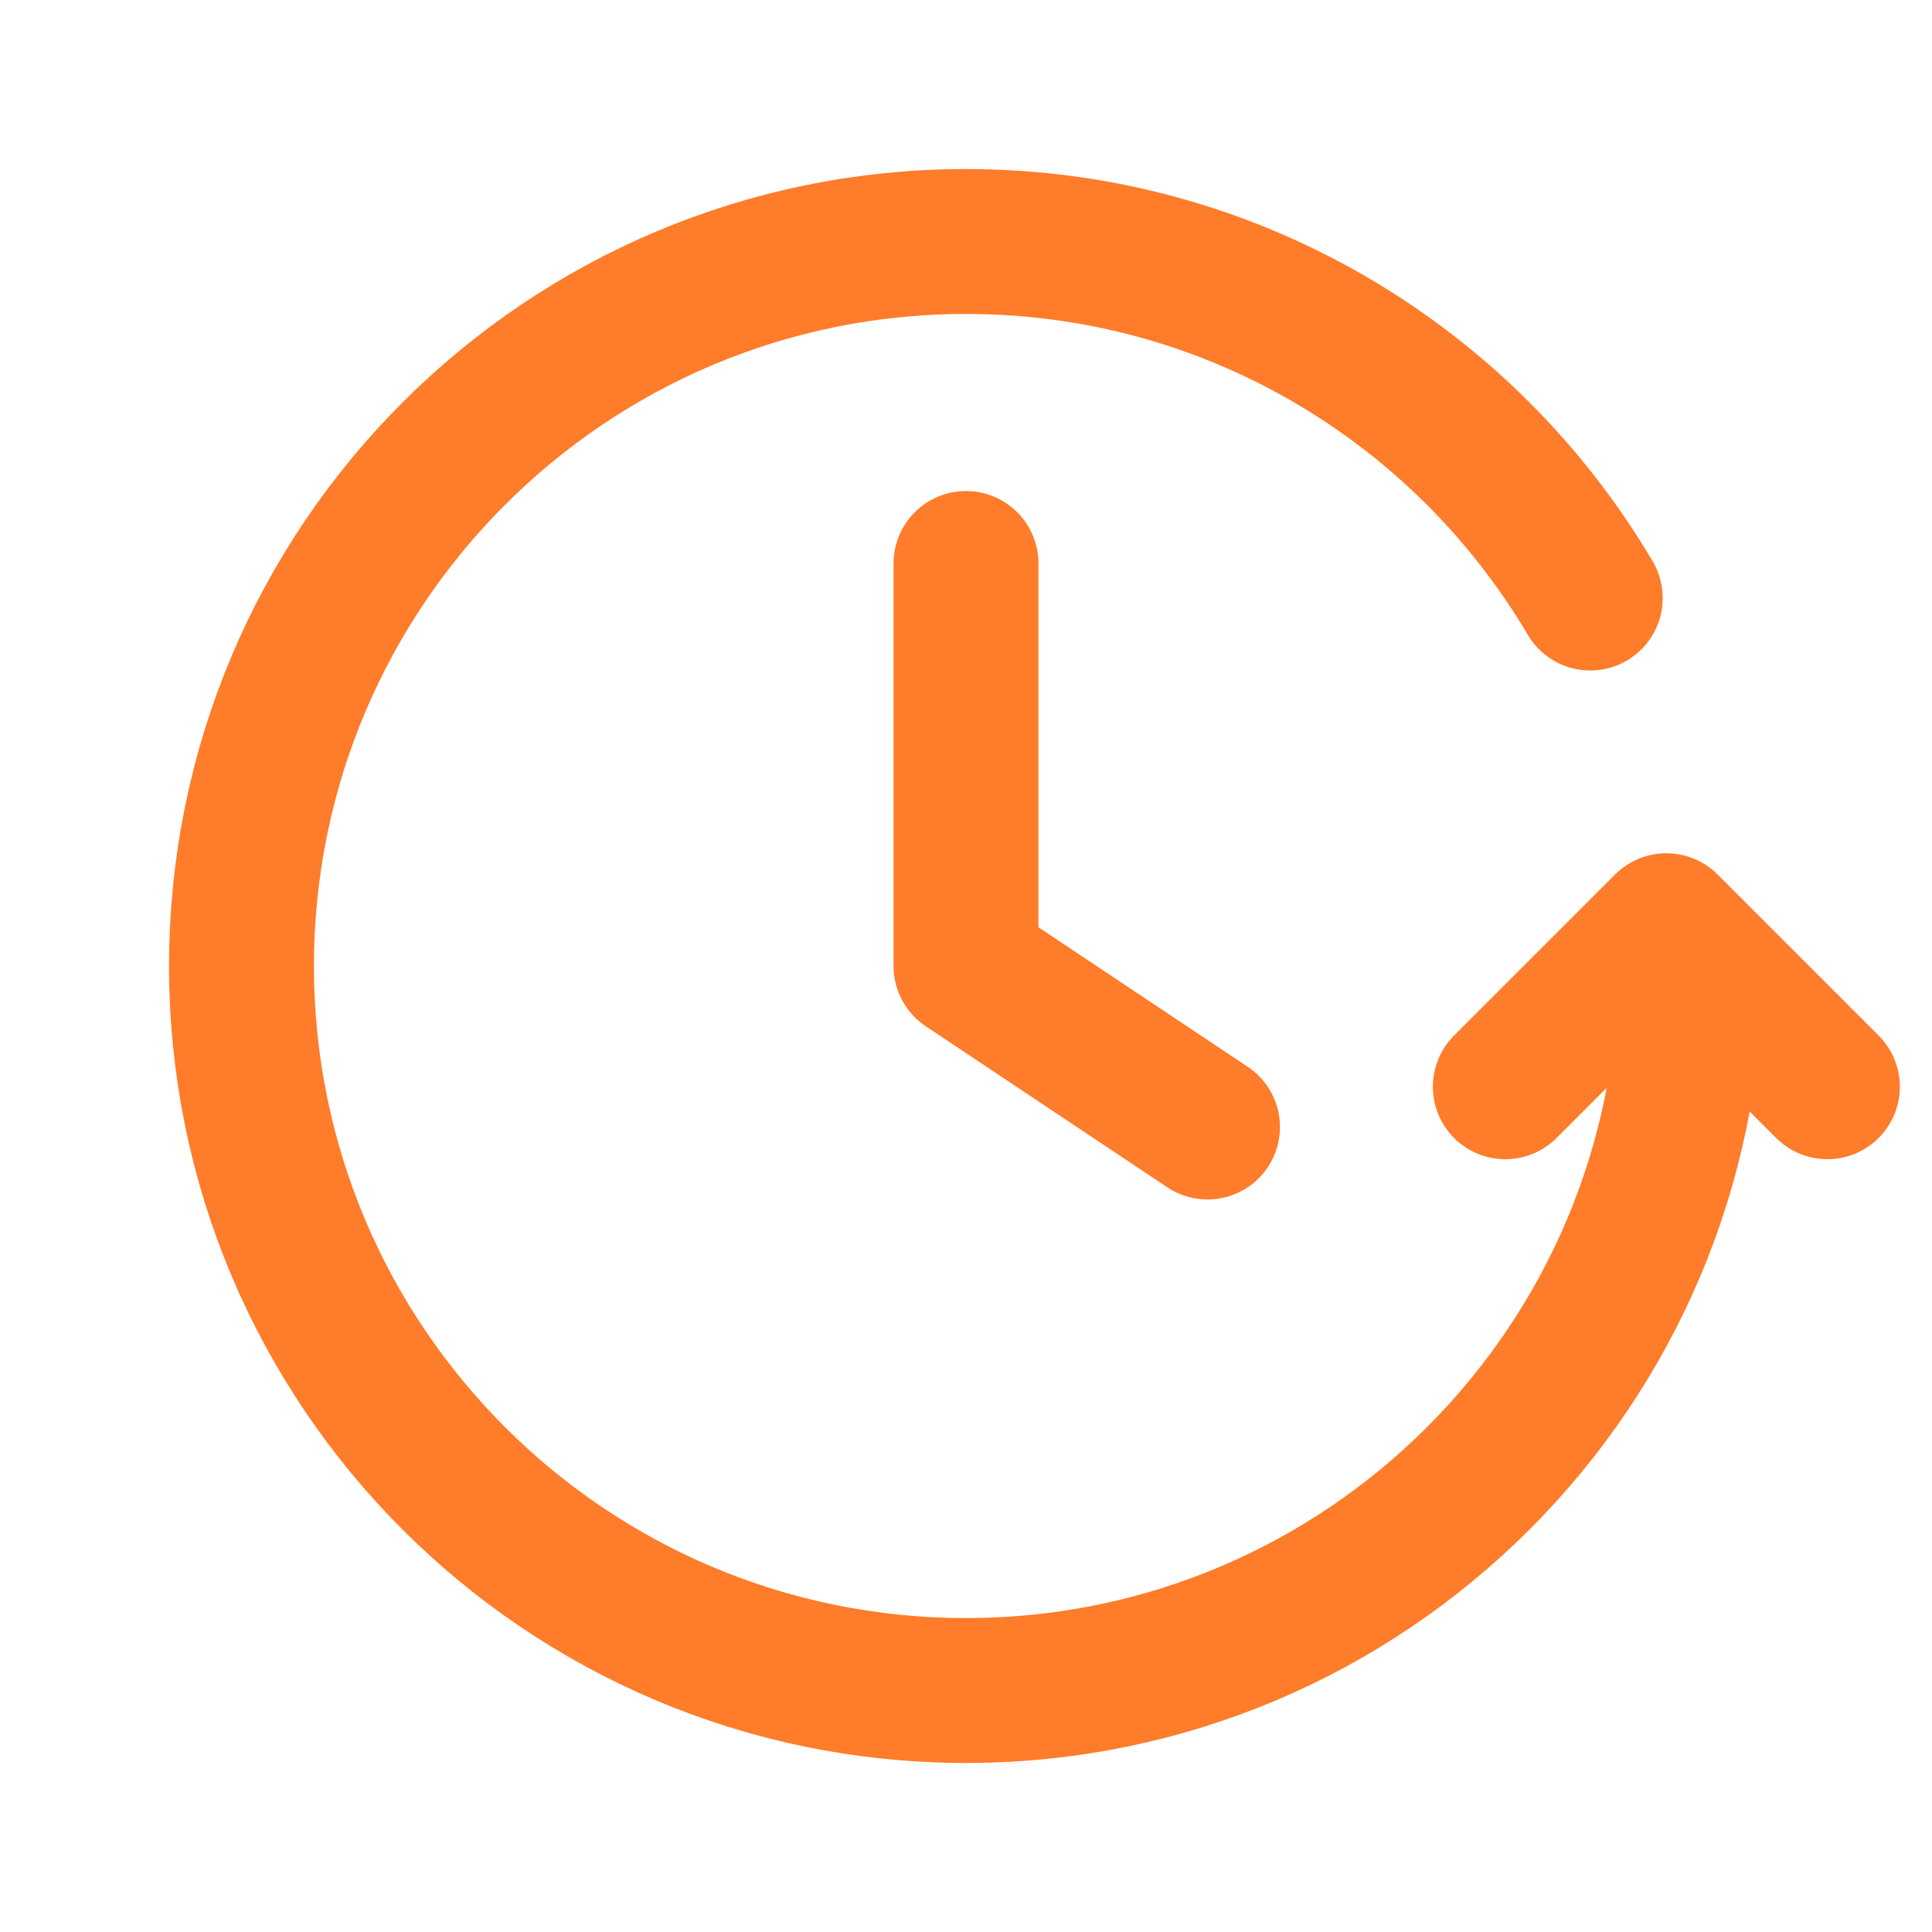
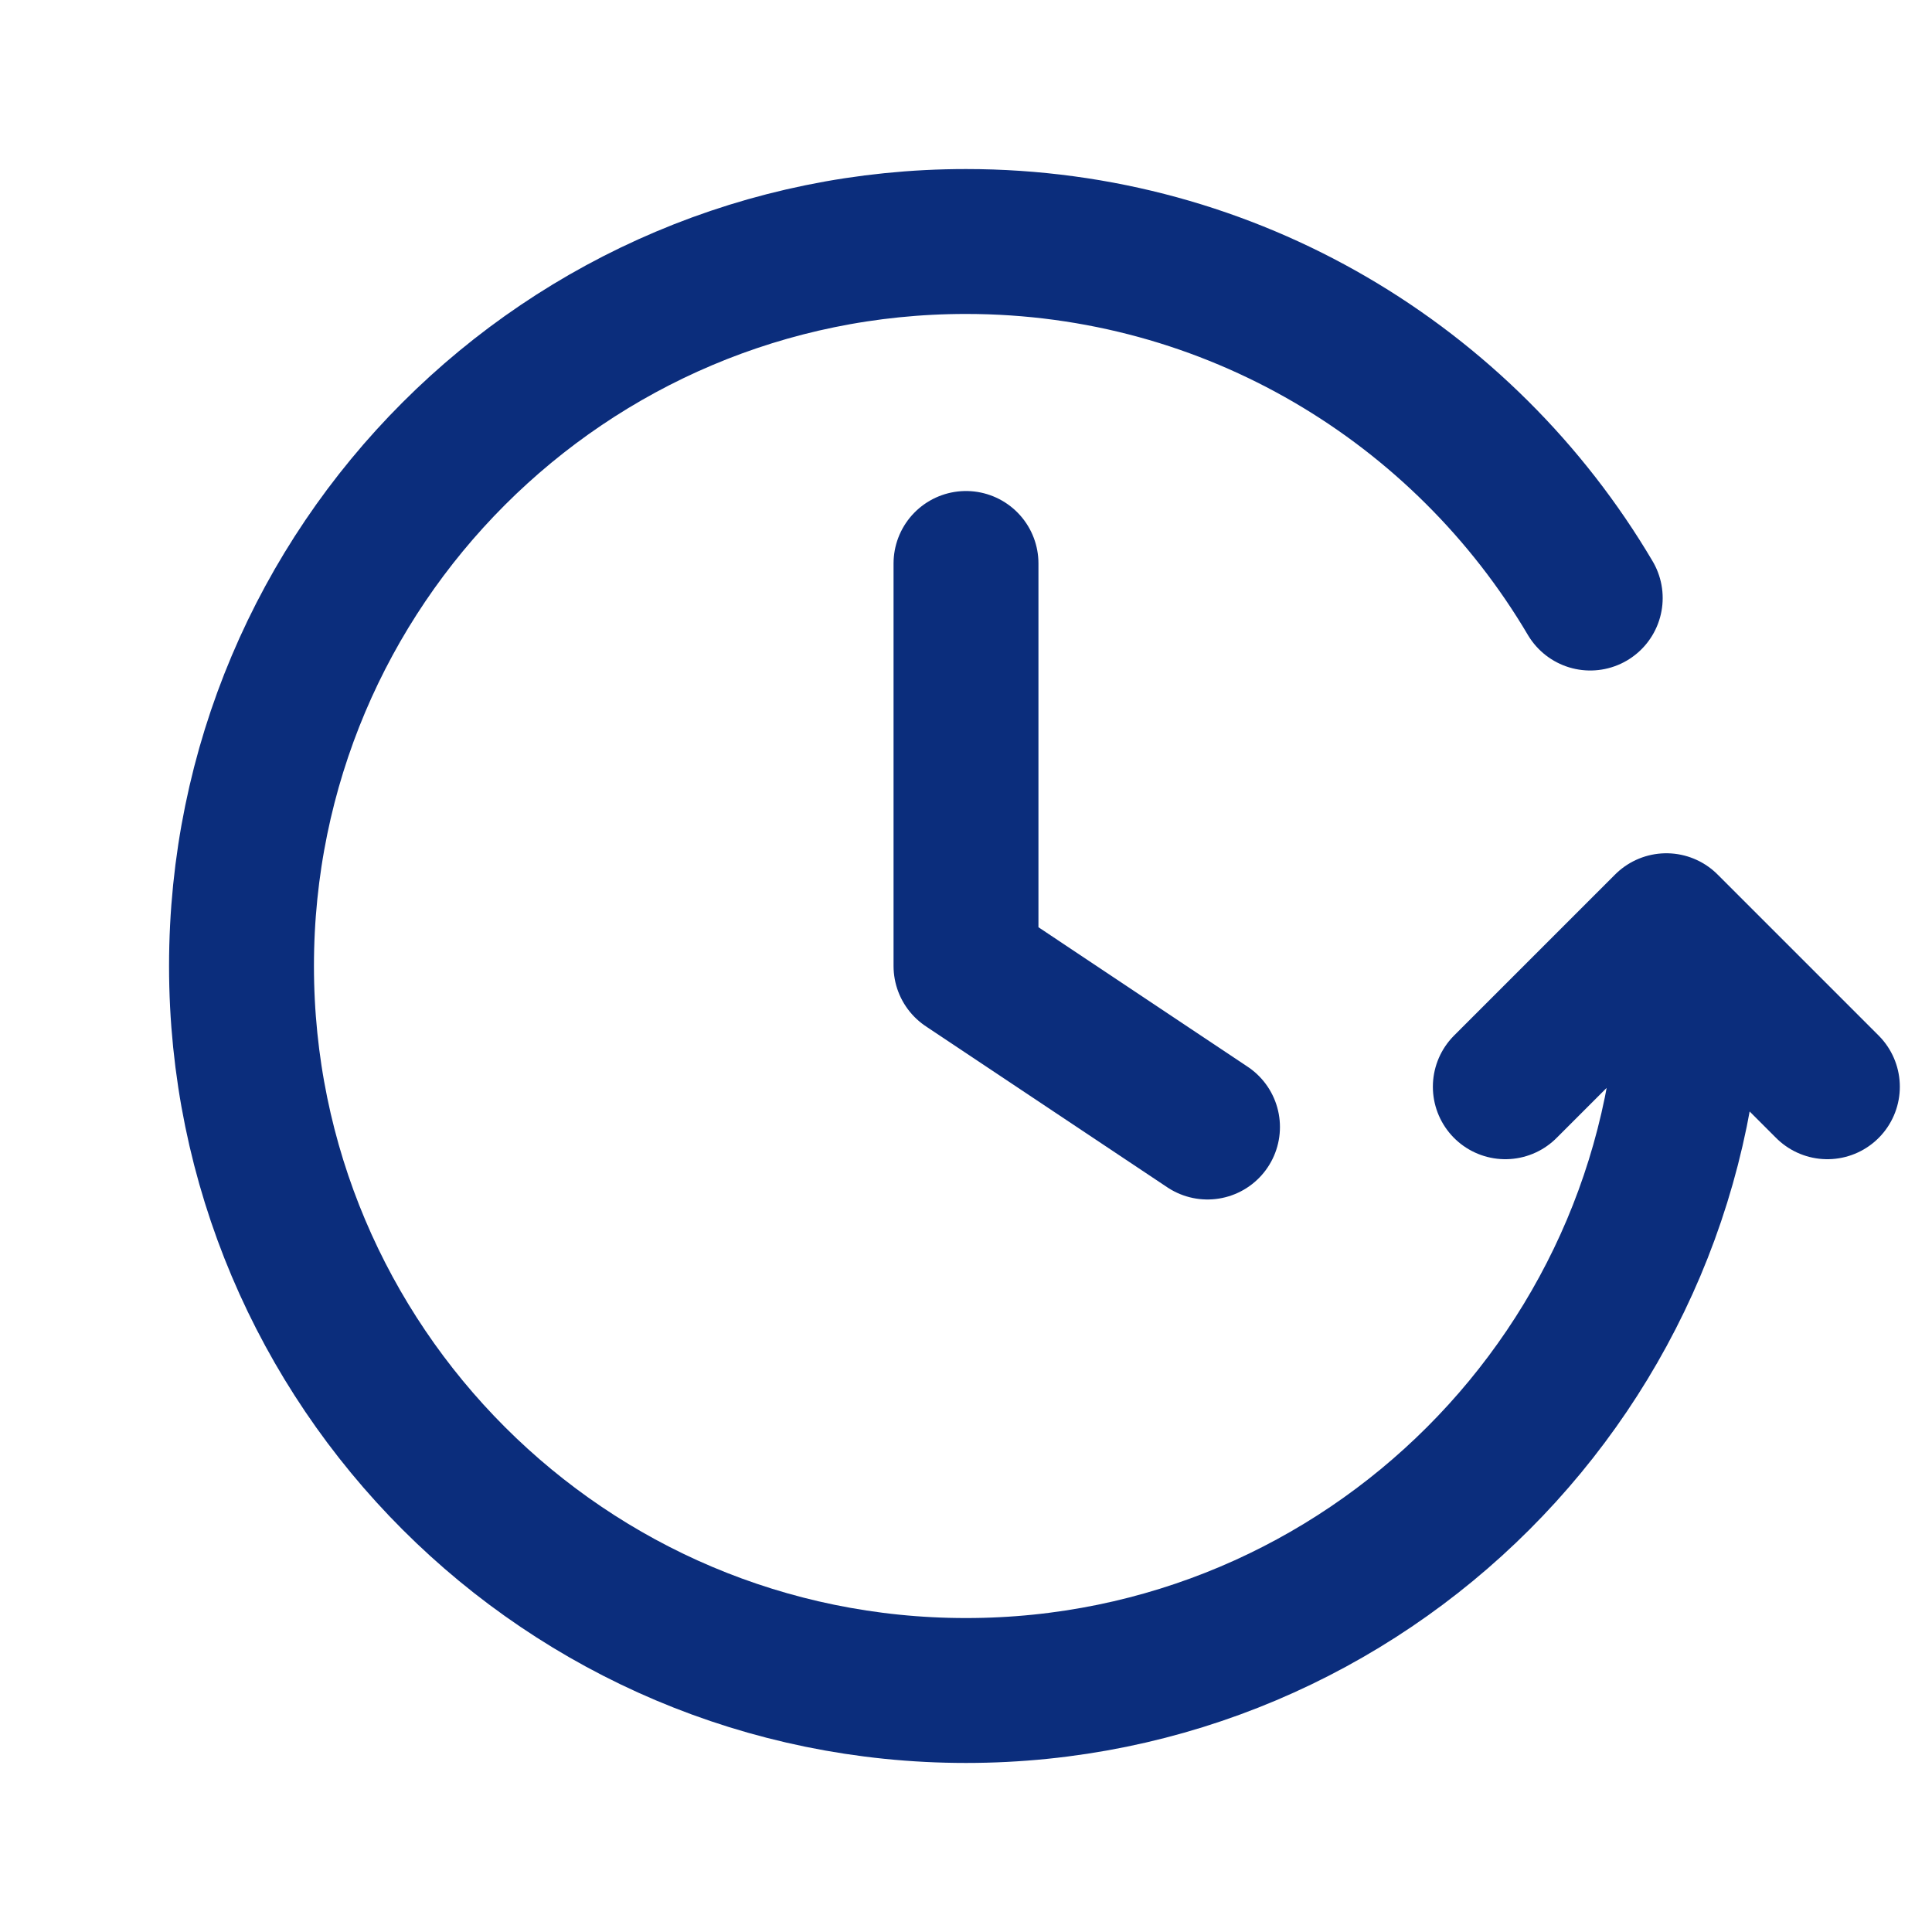
<svg xmlns="http://www.w3.org/2000/svg" width="20" height="20" viewBox="0 0 20 20" fill="none">
-   <path d="M18.917 11.25L17.25 9.583L15.583 11.25M17.5 10C17.5 14.142 14.142 17.5 10 17.5C5.858 17.5 2.5 14.142 2.5 10C2.5 5.858 5.858 2.5 10 2.5C12.752 2.5 15.157 3.982 16.462 6.191M10 5.833V10L12.5 11.667" stroke="#FF7C2A" stroke-width="1.5" stroke-linecap="round" stroke-linejoin="round" />
+   <path d="M18.917 11.25L17.25 9.583L15.583 11.25M17.5 10C17.5 14.142 14.142 17.5 10 17.5C5.858 17.5 2.5 14.142 2.5 10C2.5 5.858 5.858 2.5 10 2.5C12.752 2.5 15.157 3.982 16.462 6.191M10 5.833V10L12.5 11.667" stroke="#0b2d7c" stroke-width="1.5" stroke-linecap="round" stroke-linejoin="round" />
</svg>
